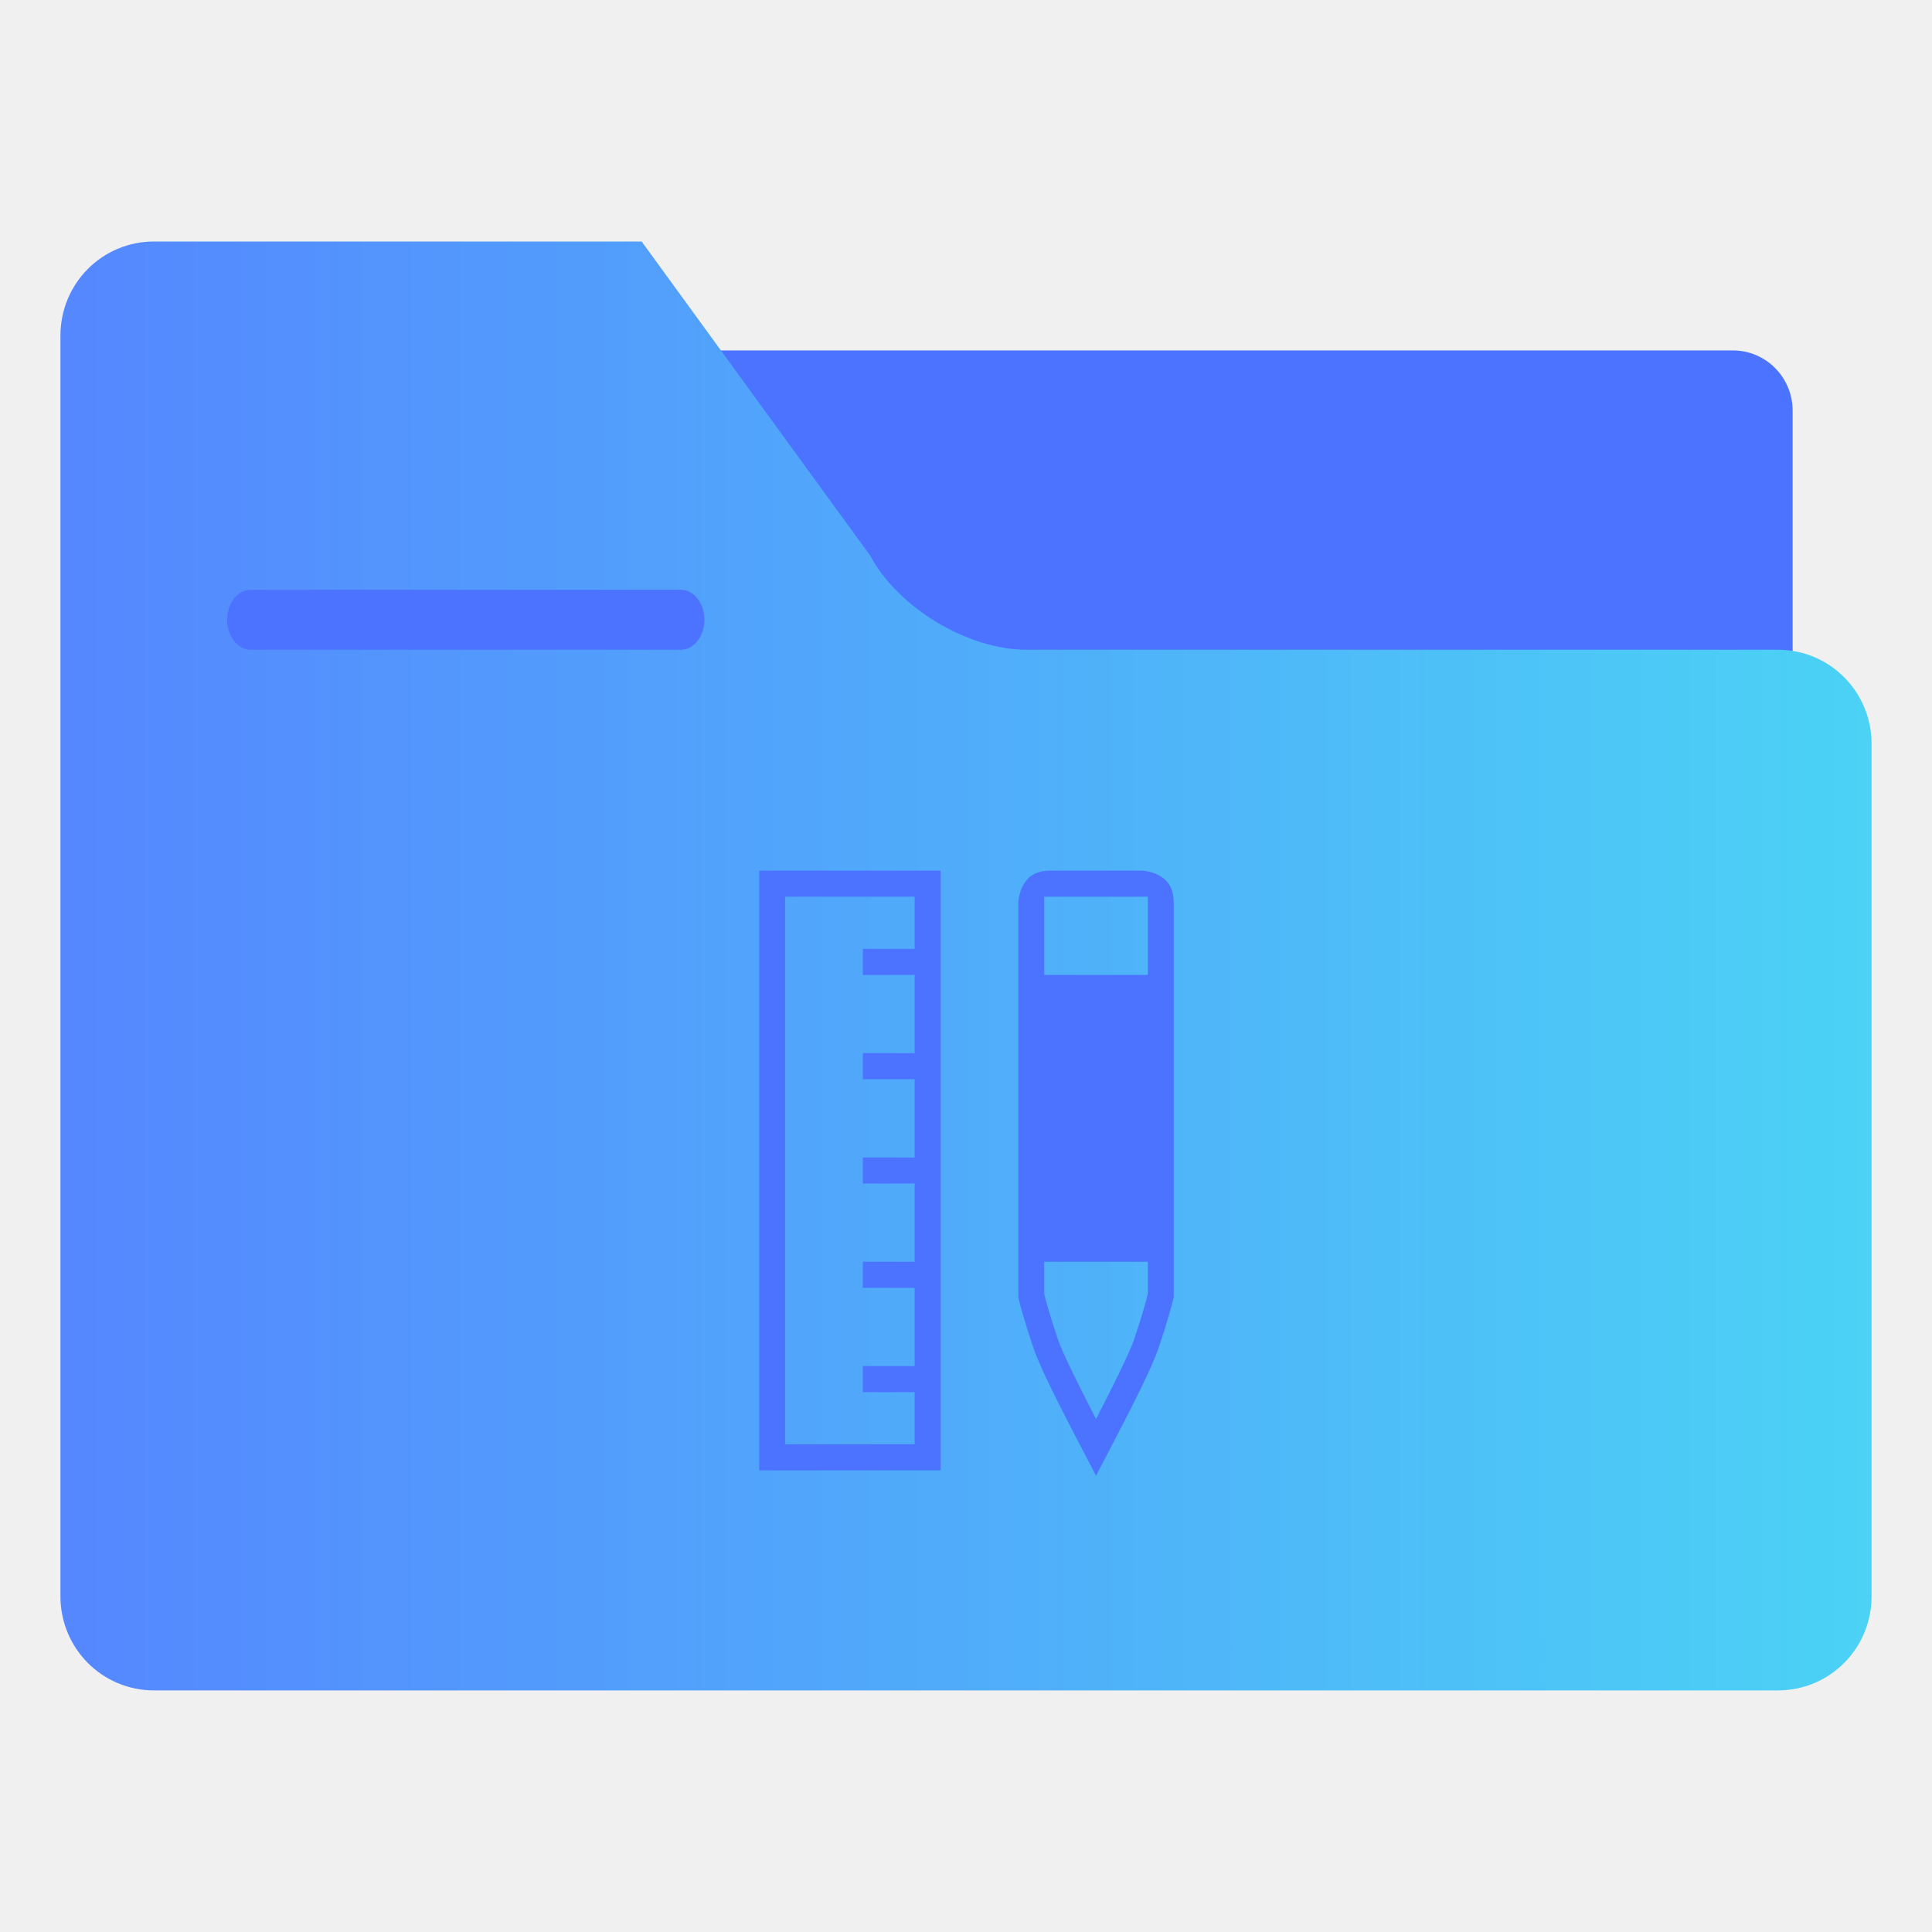
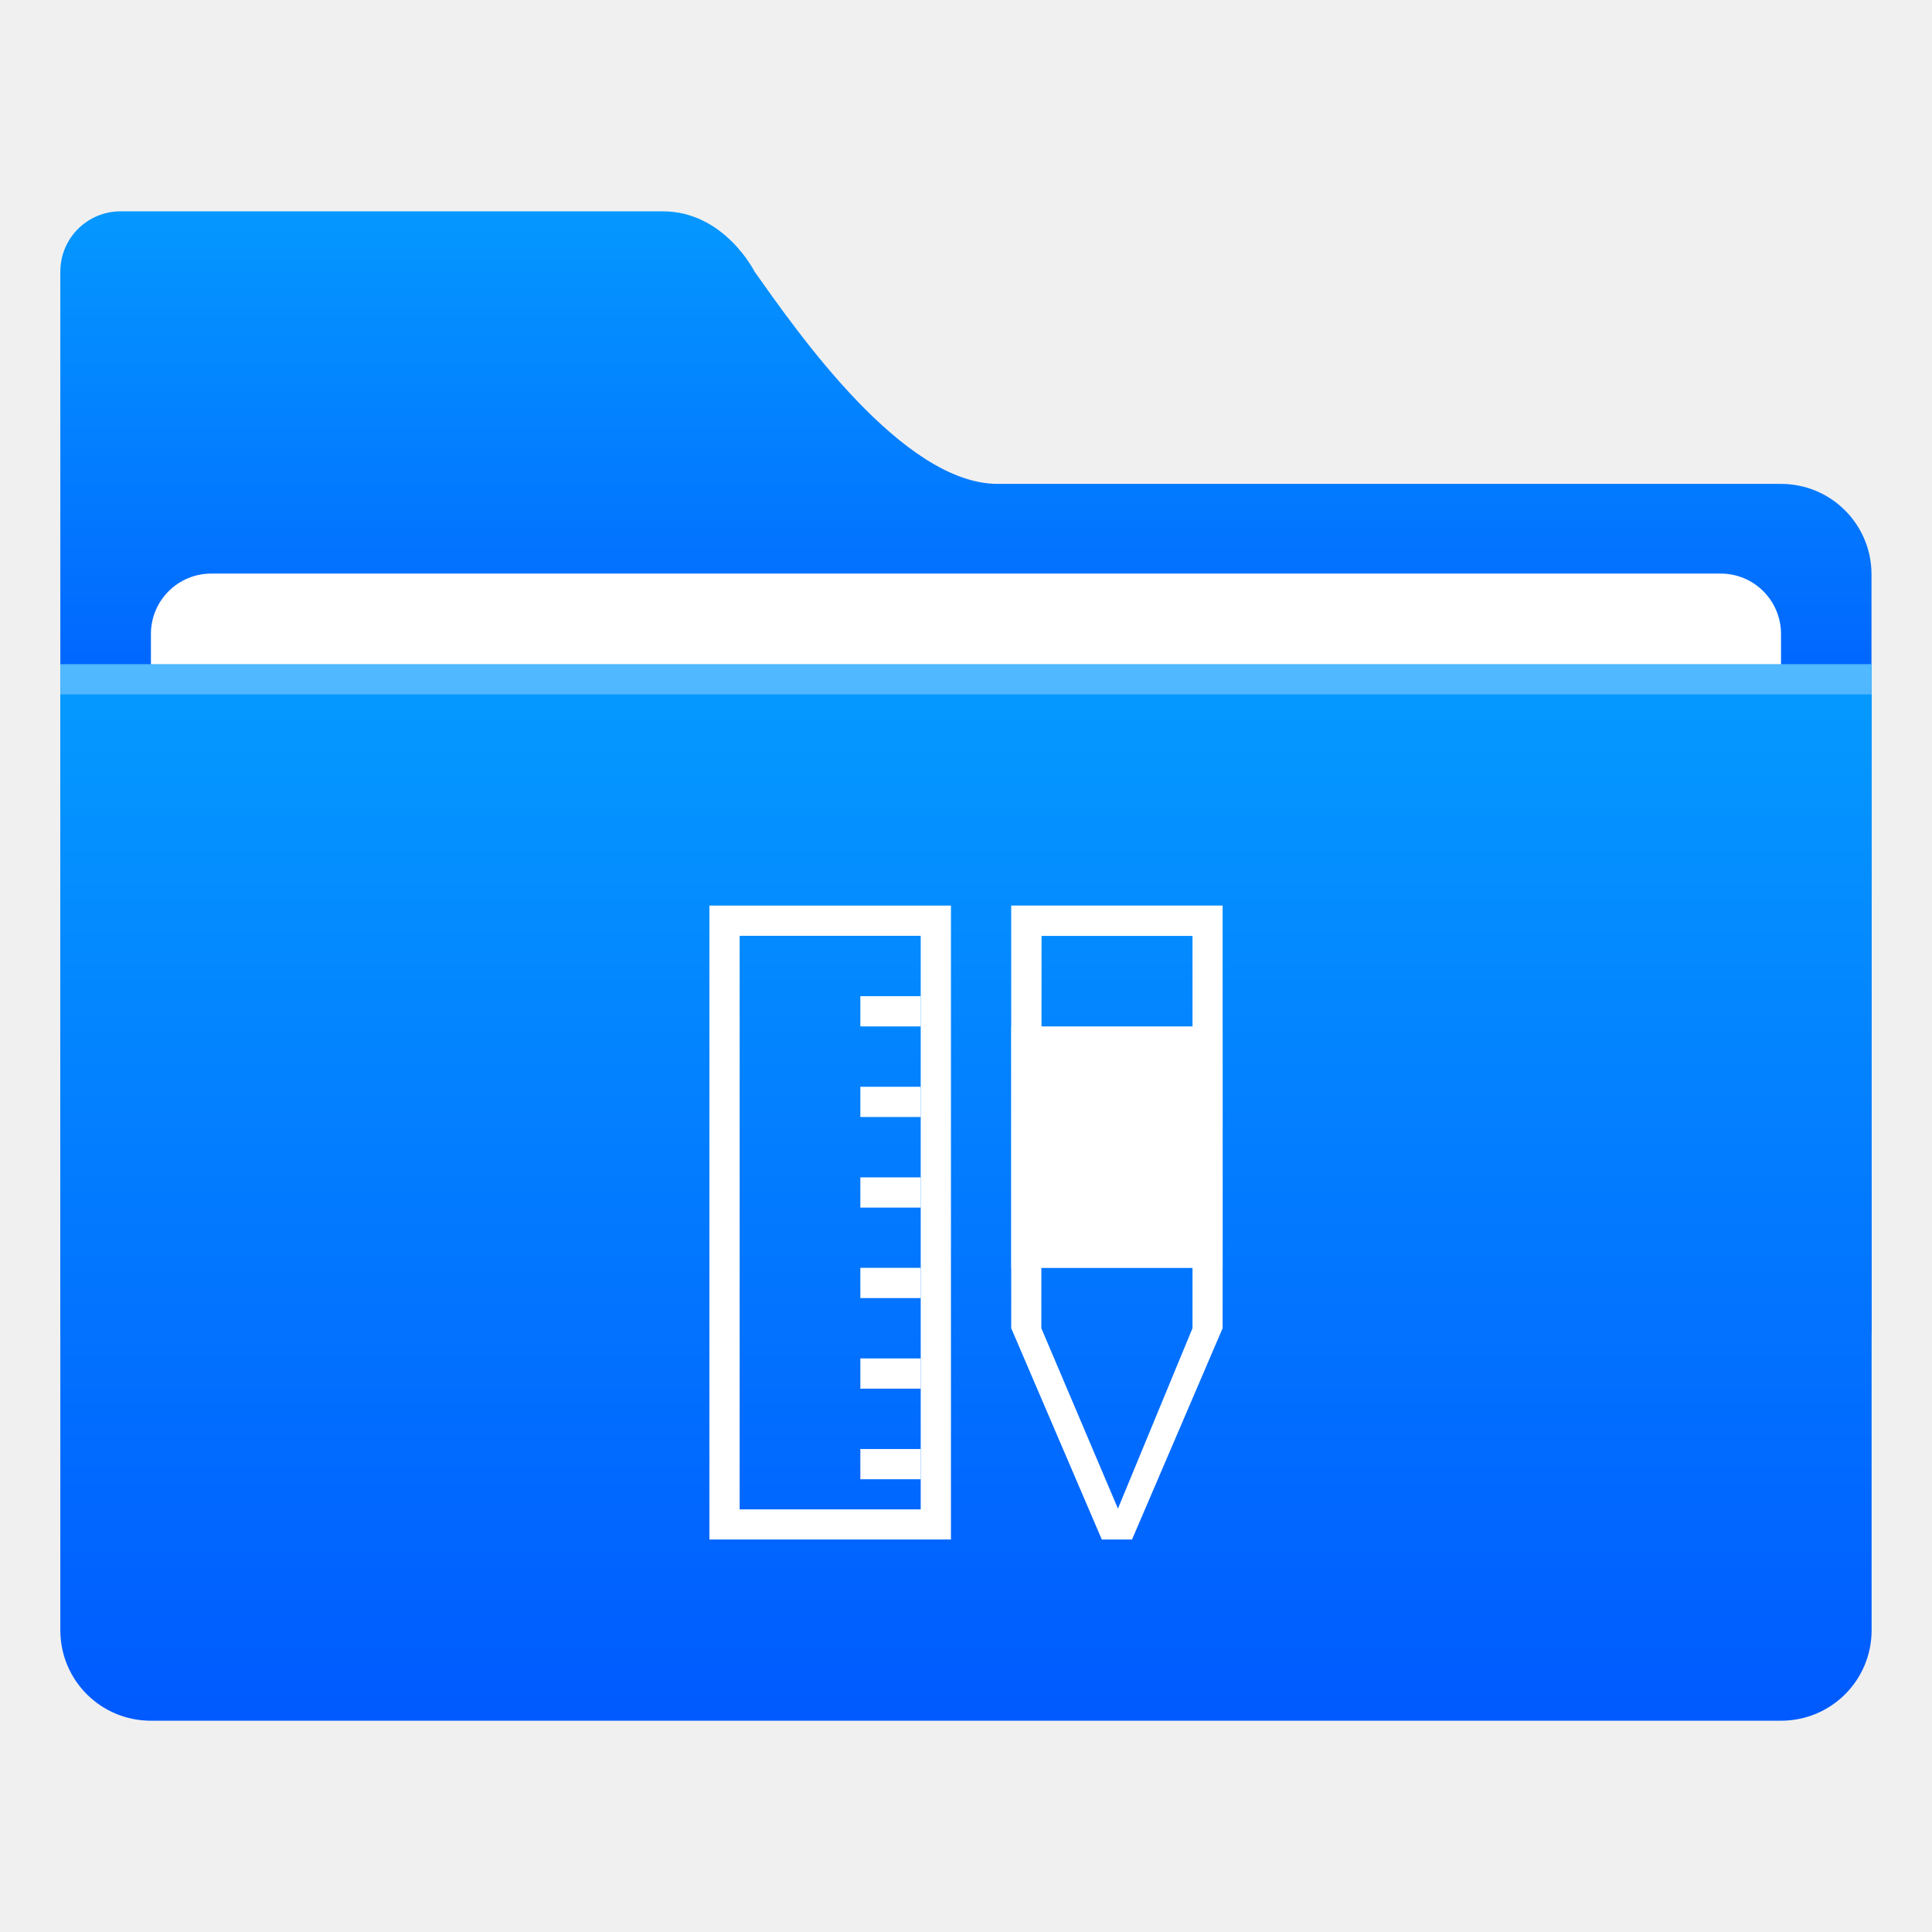
- <svg xmlns="http://www.w3.org/2000/svg" width="64" height="64" version="1.1" viewBox="0 0 16.933 16.933">
-   <defs>
+ <svg xmlns="http://www.w3.org/2000/svg" width="64" height="64" version="1.1" viewBox="0 0 16.933 16.933" id="svg41">
+   <defs id="defs7">
    <linearGradient id="linearGradient938" x1="-23.256" x2="-7.173" y1="16.496" y2="16.496" gradientUnits="userSpaceOnUse">
-       <stop stop-color="#5587ff" offset="0" />
-       <stop stop-color="#4bd2f5" offset="1" />
+       <stop stop-color="#5587ff" offset="0" id="stop2" />
+       <stop stop-color="#4bd2f5" offset="1" id="stop4" />
+     </linearGradient>
+     <linearGradient id="linearGradient1011" x1="3.969" x2="3.969" y1="-12.171" y2="-6.879" gradientTransform="matrix(1,0,0,0.99894,1.0583,14.153)" gradientUnits="userSpaceOnUse">
+       <stop stop-color="#059bff" offset="0" id="stop7" />
+       <stop stop-color="#005aff" offset="1" id="stop9" />
+     </linearGradient>
+     <linearGradient id="linearGradient921" x1="7.937" x2="7.937" y1="1.058" y2="-8.202" gradientTransform="translate(1.0583,14.42)" gradientUnits="userSpaceOnUse">
+       <stop stop-color="#005aff" offset="0" id="stop2-3" />
+       <stop stop-color="#059bff" offset="1" id="stop4-6" />
    </linearGradient>
  </defs>
-   <g fill="#5e4aa6" stroke-width=".265">
-     <circle cx="-330.35" cy="-328.38" r="0" />
-     <circle cx="-312.11" cy="-326.25" r="0" />
-     <circle cx="-306.02" cy="-333.07" r="0" />
-     <circle cx="-308.84" cy="-326.01" r="0" />
-     <circle cx="-328.8" cy="-330.45" r="0" />
+   <g fill="#5e4aa6" stroke-width=".265" id="g21">
+     <circle cx="-330.35" cy="-328.38" r="0" id="circle11" />
+     <circle cx="-312.11" cy="-326.25" r="0" id="circle13" />
+     <circle cx="-306.02" cy="-333.07" r="0" id="circle15" />
+     <circle cx="-308.84" cy="-326.01" r="0" id="circle17" />
+     <circle cx="-328.8" cy="-330.45" r="0" id="circle19" />
  </g>
-   <g transform="matrix(.98705 0 0 .99334 .11011 .056415)">
-     <g transform="translate(-38.458,-8.897)">
-       <g transform="translate(62.138 .86705)" fill-rule="evenodd">
-         <rect x="-18.961" y="11.065" width="11.087" height="8.168" ry=".531" fill="#4b73ff" style="paint-order:stroke fill markers" />
-         <path d="m-22.424 10.104c-0.461 0-0.831 0.371-0.831 0.831v11.122c0 0.461 0.371 0.831 0.831 0.831h14.42c0.461 0 0.831-0.371 0.831-0.831v-7.521c-3.35e-4 -0.23-0.093-0.437-0.243-0.587-0.15-0.15-0.358-0.243-0.589-0.243h-6.671c-0.523 0-1.142-0.371-1.389-0.831l-2.029-2.771z" fill="url(#linearGradient938)" style="paint-order:stroke fill markers" />
-       </g>
-       <rect x="40.363" y="14.044" width="4.238" height=".529" rx=".209" ry=".265" fill="#4b73ff" stroke-width=".918" style="paint-order:fill markers stroke" />
+   <g transform="translate(-0.5293,-0.396865)" id="g36">
+     <path style="fill:url(#linearGradient1011)" d="m 1.587,2.249 c -0.293,0 -0.529,0.236 -0.529,0.529 v 9.261 c 0,0.293 0.236,0.529 0.529,0.529 h 14.816 c 0.293,0 0.529,-0.236 0.529,-0.529 V 5.431 c 0,-0.22 -0.089,-0.418 -0.232,-0.561 C 16.557,4.727 16.359,4.638 16.139,4.638 h -6.865 c -0.832,0 -1.756,-1.331 -2.131,-1.86 0,0 -0.265,-0.529 -0.804,-0.529 z" id="path28" />
+     <rect style="fill:#ffffff" x="1.852" y="5.424" width="14.287" height="9.619" ry="0.529" id="rect30" />
+     <path style="fill:url(#linearGradient921)" d="m 1.058,6.218 v 8.466 c 0,0.44 0.354,0.794 0.794,0.794 h 14.287 c 0.44,0 0.794,-0.354 0.794,-0.794 V 6.218 Z" id="path32" />
+     <rect style="opacity:0.3;fill:#ffffff" x="1.058" y="6.218" width="15.875" height="0.265" id="rect34" />
+   </g>
+   <g id="g1059" transform="translate(-0.132289)">
+     <g transform="translate(16.40384)" id="g954">
+       <path style="opacity:1;fill:#ffffff;fill-opacity:1;stroke:none;stroke-width:0.265;stroke-miterlimit:4;stroke-dasharray:none;stroke-opacity:1" d="m -10.054,7.937 v 5.556 h 2.117 V 7.937 Z m 0.265,0.265 h 1.587 v 5.027 h -1.587 z" id="rect926" />
+       <rect style="opacity:1;fill:#ffffff;fill-opacity:1;stroke:none;stroke-width:0.265;stroke-miterlimit:4;stroke-dasharray:none;stroke-opacity:1" id="rect933" width="0.529" height="0.265" x="-8.731" y="8.731" />
+       <rect y="9.525" x="-8.731" height="0.265" width="0.529" id="rect935" style="opacity:1;fill:#ffffff;fill-opacity:1;stroke:none;stroke-width:0.265;stroke-miterlimit:4;stroke-dasharray:none;stroke-opacity:1" />
+       <rect style="opacity:1;fill:#ffffff;fill-opacity:1;stroke:none;stroke-width:0.265;stroke-miterlimit:4;stroke-dasharray:none;stroke-opacity:1" id="rect937" width="0.529" height="0.265" x="-8.731" y="10.319" />
+       <rect y="11.112" x="-8.731" height="0.265" width="0.529" id="rect939" style="opacity:1;fill:#ffffff;fill-opacity:1;stroke:none;stroke-width:0.265;stroke-miterlimit:4;stroke-dasharray:none;stroke-opacity:1" />
+       <rect style="opacity:1;fill:#ffffff;fill-opacity:1;stroke:none;stroke-width:0.265;stroke-miterlimit:4;stroke-dasharray:none;stroke-opacity:1" id="rect941" width="0.529" height="0.265" x="-8.731" y="11.906" />
+       <rect y="12.7" x="-8.731" height="0.265" width="0.529" id="rect943" style="opacity:1;fill:#ffffff;fill-opacity:1;stroke:none;stroke-width:0.265;stroke-miterlimit:4;stroke-dasharray:none;stroke-opacity:1" />
    </g>
-     <g transform="matrix(.057517 0 0 .057517 -161.32 .49291)" enable-background="new" fill="#4b73ff">
-       <path d="m2965 124c-2.667 0-3.725 1.186-4.356 2.447-0.63 1.262-0.644 2.553-0.644 2.553v60.402l0.045 0.219c0.159 0.696 0.8 3.214 2.27 7.529 1.468 4.31 6.651 13.828 9.685 19.68 3.032-5.848 8.218-15.37 9.685-19.68 1.47-4.316 2.113-6.851 2.27-7.531l0.045-0.217v-60.402c0-2.667-1.186-3.725-2.447-4.356-1.262-0.631-2.553-0.645-2.553-0.645zm-1 4h16v12h-16zm0 56h16v4.91c-0.13 0.553-0.709 2.861-2.102 6.951-0.756 2.219-3.318 7.269-5.898 12.26-2.58-4.99-5.143-10.04-5.898-12.26-1.393-4.091-1.971-6.387-2.102-6.945z" />
-       <path d="m2920 124v92h28v-92zm4 4h20v8h-8v4h8v12h-8v4h8v12h-8v4h8v12h-8v4h8v12h-8v4h8v8h-20v-83z" color="#000000" color-rendering="auto" dominant-baseline="auto" enable-background="accumulate" image-rendering="auto" shape-rendering="auto" solid-color="#000000" style="font-feature-settings:normal;font-variant-alternates:normal;font-variant-caps:normal;font-variant-ligatures:normal;font-variant-numeric:normal;font-variant-position:normal;isolation:auto;mix-blend-mode:normal;shape-padding:0;text-decoration-color:#000000;text-decoration-line:none;text-decoration-style:solid;text-indent:0;text-orientation:mixed;text-transform:none;white-space:normal" />
-     </g>
+     <path id="path999" d="m 8.995,7.937 v 0.133 3.571 l 0.794,1.852 h 0.265 l 0.794,-1.852 V 7.937 Z m 0.266,0.266 h 1.323 v 3.438 l -0.656,1.587 h 0.005 L 9.259,11.641 Z" style="color:#000000;font-style:normal;font-variant:normal;font-weight:normal;font-stretch:normal;font-size:medium;line-height:normal;font-family:sans-serif;font-variant-ligatures:normal;font-variant-position:normal;font-variant-caps:normal;font-variant-numeric:normal;font-variant-alternates:normal;font-feature-settings:normal;text-indent:0;text-align:start;text-decoration:none;text-decoration-line:none;text-decoration-style:solid;text-decoration-color:#000000;letter-spacing:normal;word-spacing:normal;text-transform:none;writing-mode:lr-tb;direction:ltr;text-orientation:mixed;dominant-baseline:auto;baseline-shift:baseline;text-anchor:start;white-space:normal;shape-padding:0;clip-rule:nonzero;display:inline;overflow:visible;visibility:visible;opacity:1;isolation:auto;mix-blend-mode:normal;color-interpolation:sRGB;color-interpolation-filters:linearRGB;solid-color:#000000;solid-opacity:1;vector-effect:none;fill:#ffffff;fill-opacity:1;fill-rule:nonzero;stroke:none;stroke-width:0.265px;stroke-linecap:butt;stroke-linejoin:miter;stroke-miterlimit:4;stroke-dasharray:none;stroke-dashoffset:0;stroke-opacity:1;color-rendering:auto;image-rendering:auto;shape-rendering:auto;text-rendering:auto;enable-background:accumulate" />
+     <rect y="8.996" x="8.996" height="2.117" width="1.852" id="rect1003" style="opacity:1;fill:#ffffff;fill-opacity:1;stroke:none;stroke-width:0.808;stroke-miterlimit:4;stroke-dasharray:none;stroke-opacity:1" />
  </g>
</svg>
